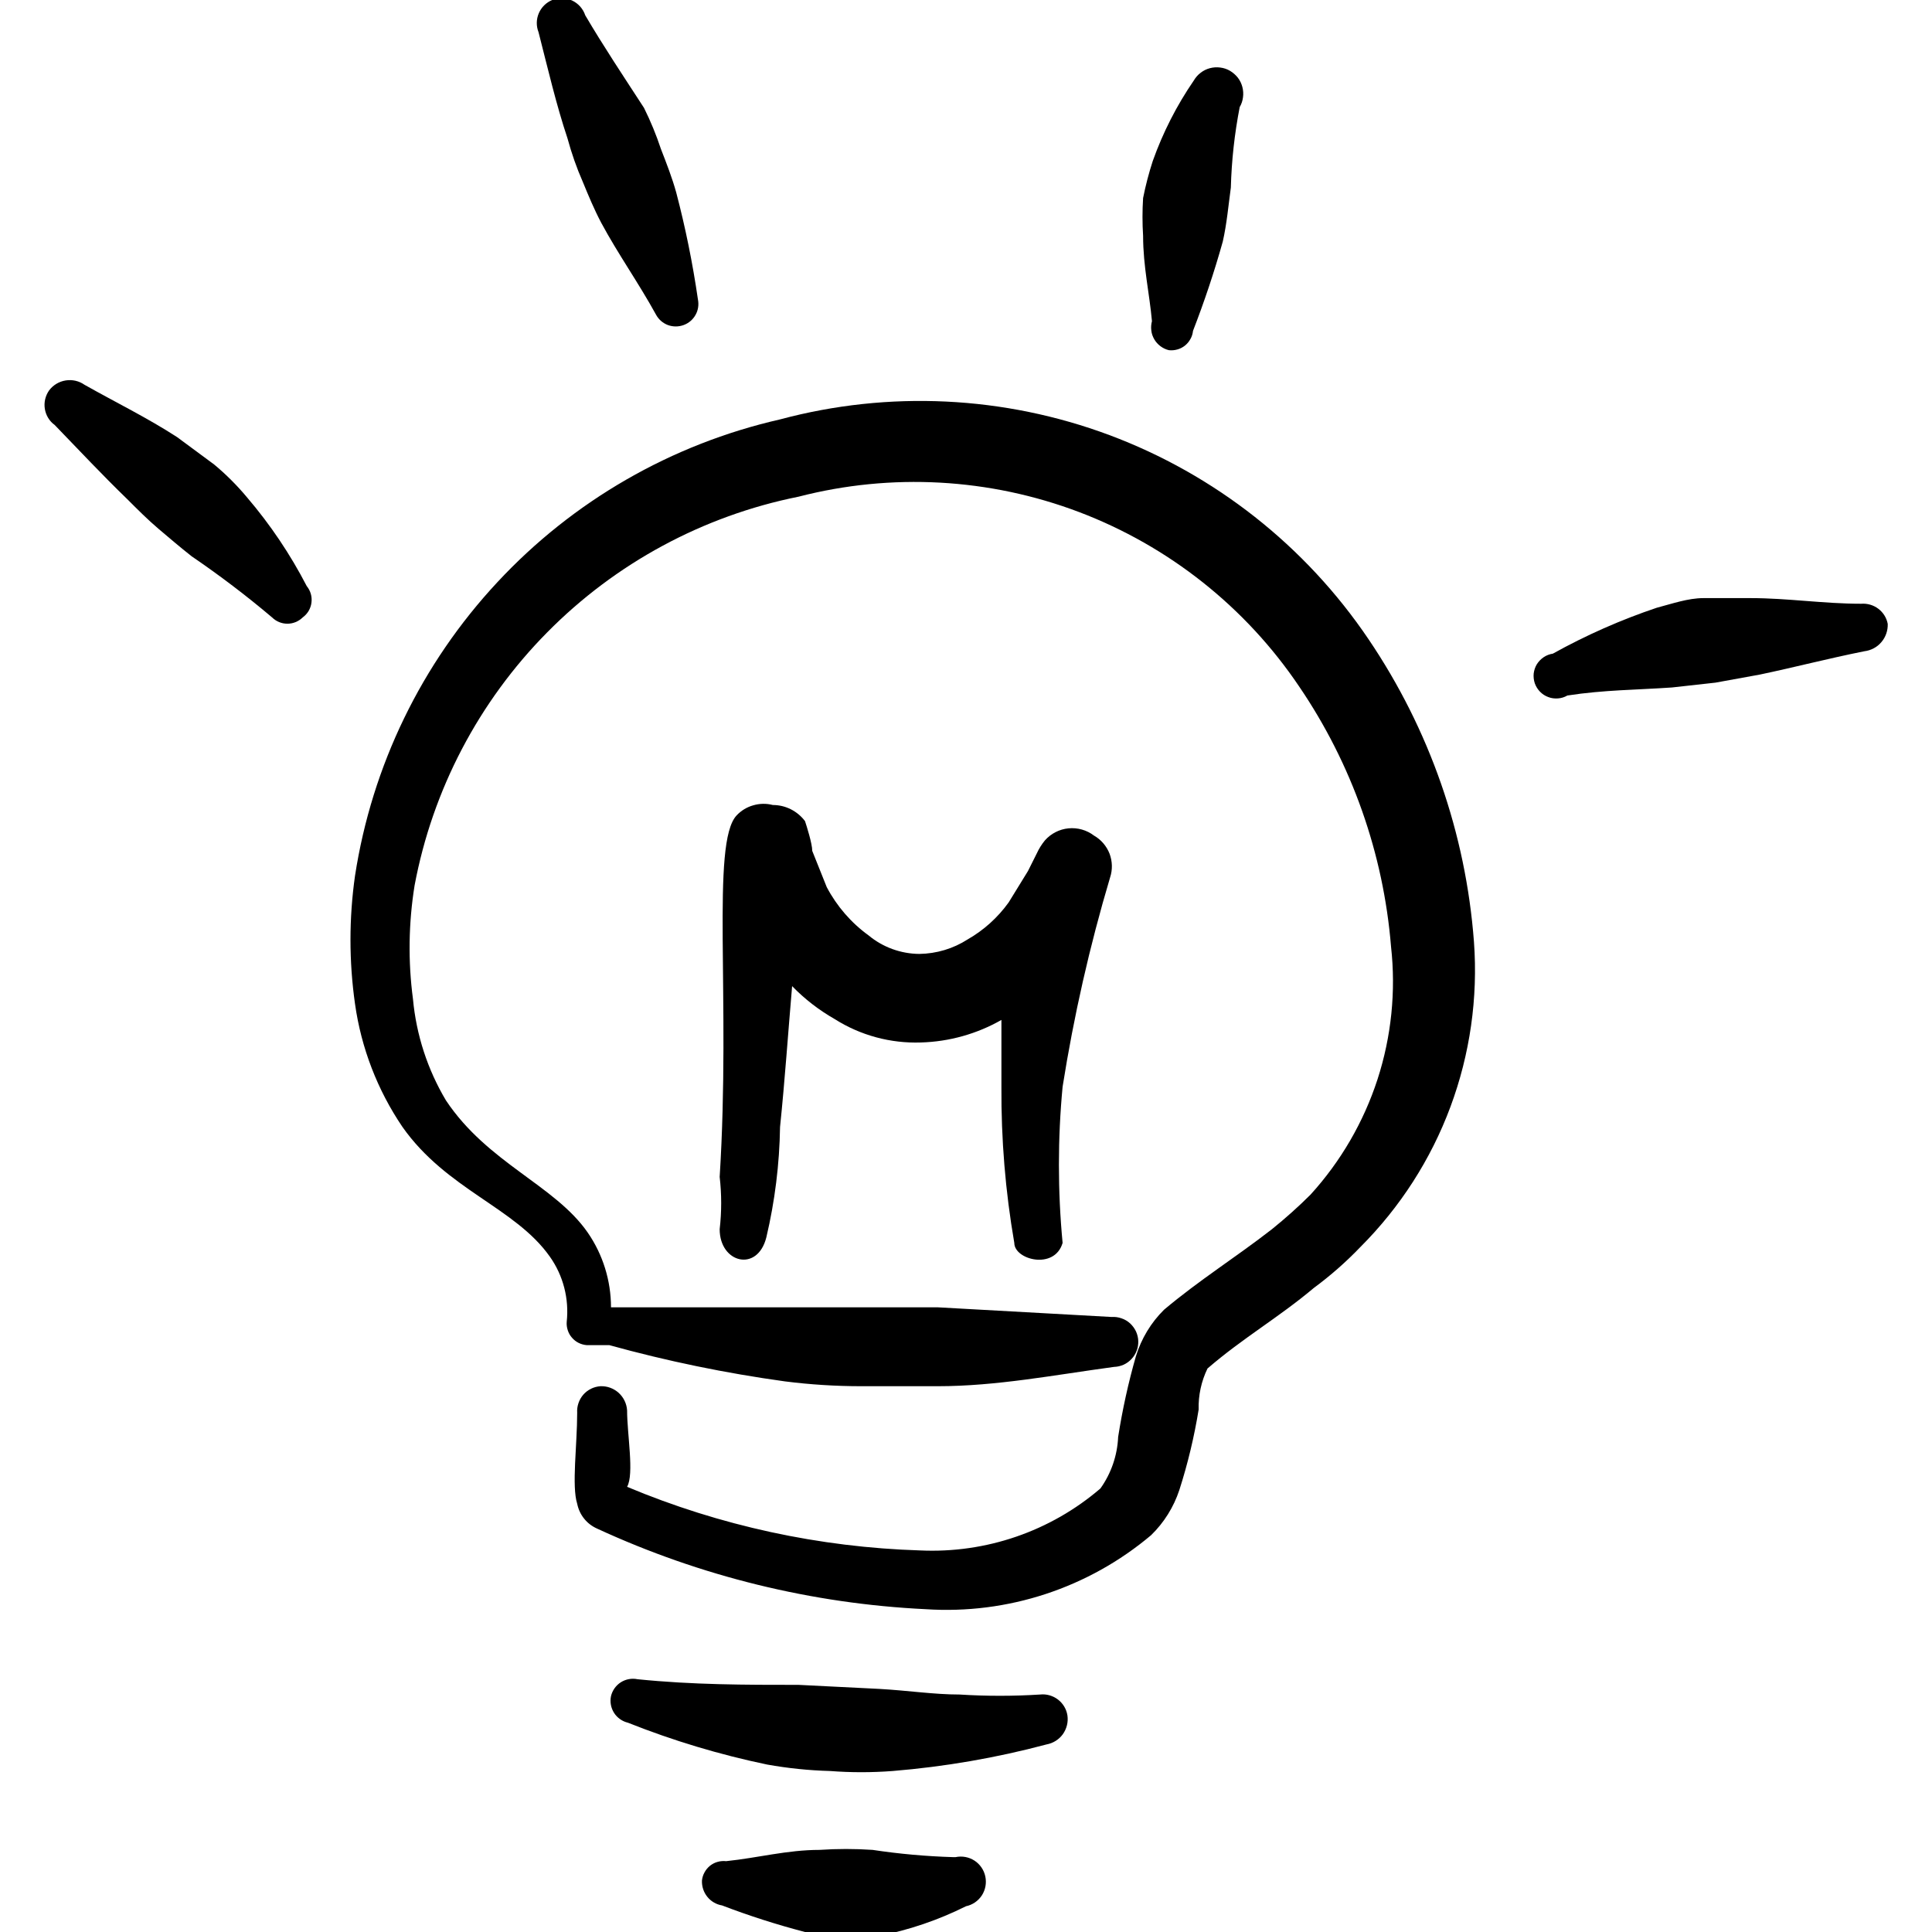
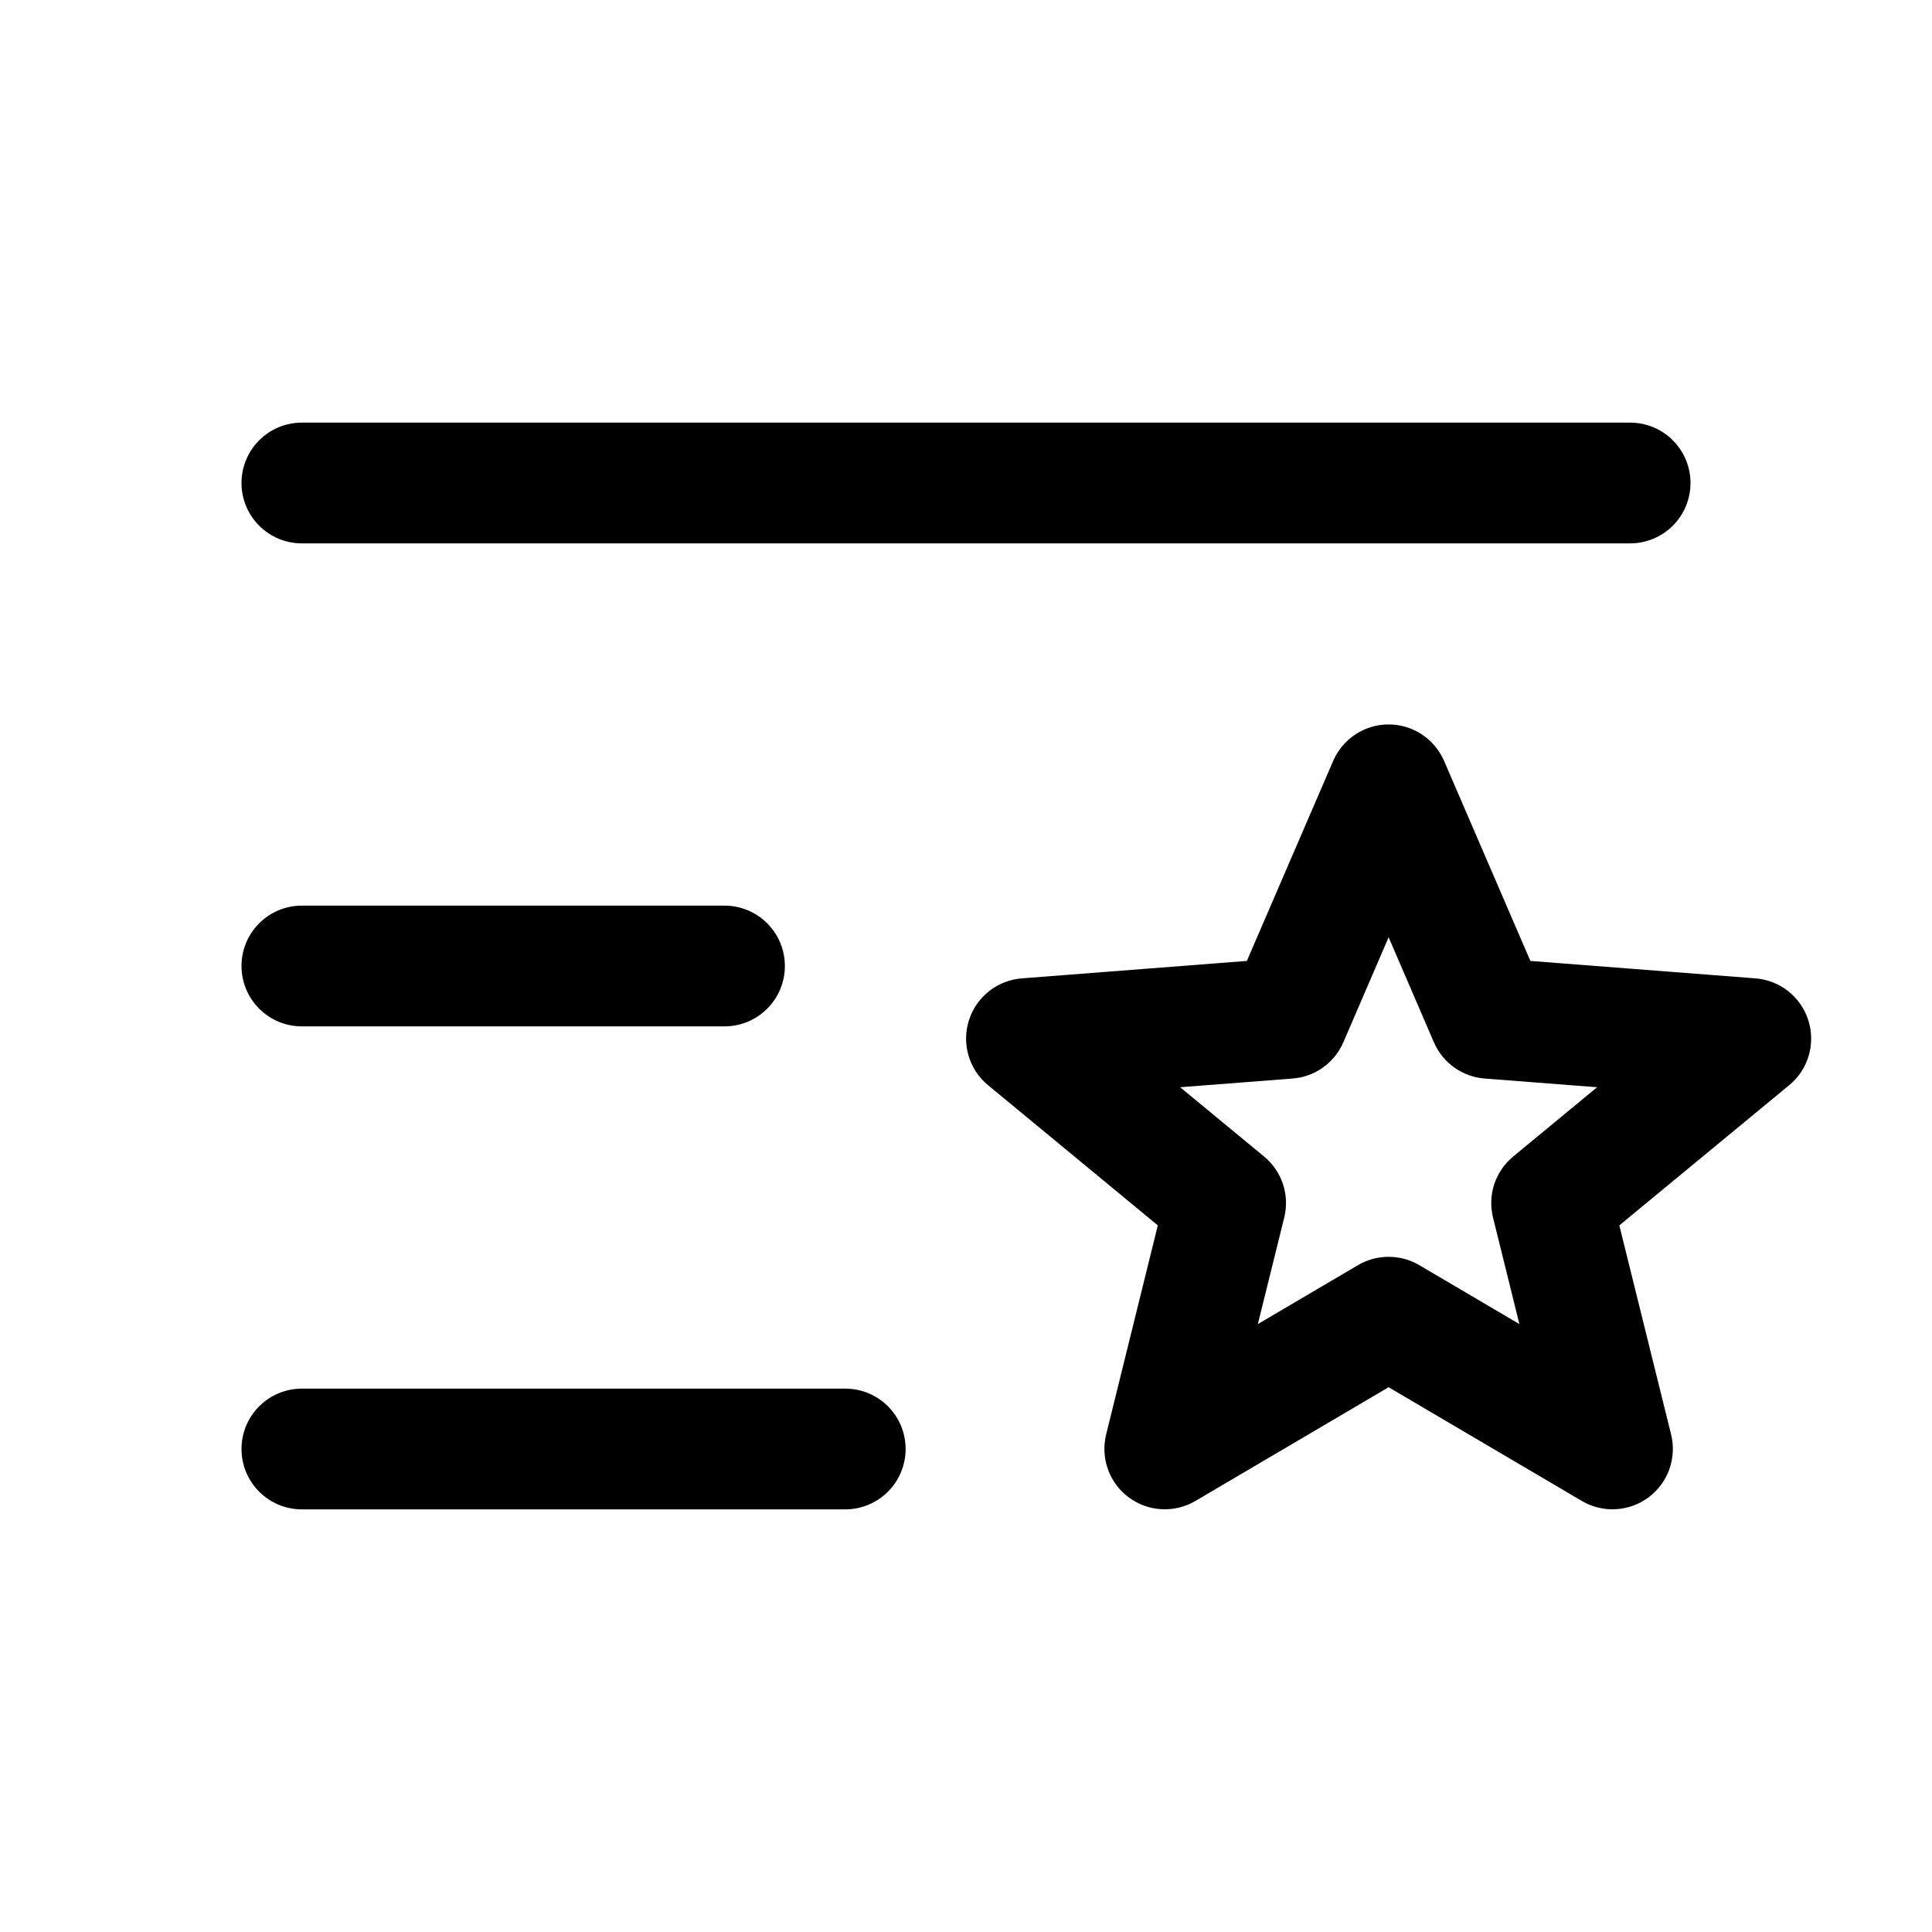
- <svg xmlns="http://www.w3.org/2000/svg" width="24" height="24" viewBox="0 0 24 24" fill="none">
-   <g clip-path="url(#clip0_1051_8584)">
-     <path d="M18.31 11.7C18.209 10.354 17.757 9.058 17 7.94C16.217 6.781 15.092 5.895 13.782 5.405C12.471 4.916 11.041 4.848 9.69 5.21C8.343 5.517 7.119 6.221 6.178 7.233C5.236 8.244 4.62 9.514 4.41 10.88C4.335 11.407 4.335 11.943 4.41 12.47C4.487 13.018 4.689 13.542 5 14C5.55 14.78 6.4 15 6.83 15.61C6.997 15.845 7.071 16.134 7.04 16.42C7.037 16.456 7.042 16.491 7.053 16.525C7.064 16.559 7.081 16.59 7.105 16.617C7.128 16.644 7.156 16.666 7.188 16.682C7.22 16.698 7.255 16.707 7.29 16.71H7.57C8.286 16.908 9.014 17.058 9.75 17.16C10.065 17.2 10.382 17.22 10.7 17.22H11.65C12.38 17.22 13.1 17.08 13.84 16.98C13.881 16.979 13.921 16.969 13.958 16.953C13.995 16.936 14.028 16.912 14.056 16.882C14.084 16.852 14.106 16.818 14.12 16.779C14.135 16.741 14.141 16.701 14.14 16.66C14.139 16.618 14.129 16.578 14.112 16.54C14.094 16.502 14.069 16.468 14.039 16.44C14.008 16.412 13.972 16.39 13.932 16.377C13.893 16.363 13.851 16.357 13.81 16.36L11.65 16.24H10.73H9.81H7.65H7.59C7.59 15.908 7.489 15.583 7.3 15.31C6.89 14.72 6.06 14.45 5.54 13.67C5.311 13.286 5.171 12.855 5.13 12.41C5.068 11.942 5.075 11.467 5.15 11C5.373 9.811 5.947 8.716 6.797 7.856C7.647 6.995 8.734 6.408 9.92 6.17C11.073 5.872 12.291 5.939 13.405 6.361C14.519 6.784 15.475 7.542 16.14 8.53C16.793 9.49 17.186 10.603 17.28 11.76C17.342 12.315 17.284 12.877 17.112 13.408C16.939 13.939 16.656 14.427 16.28 14.84C16.128 14.992 15.967 15.135 15.8 15.27C15.35 15.62 14.9 15.9 14.46 16.27C14.297 16.431 14.177 16.631 14.11 16.85C14.016 17.179 13.943 17.512 13.89 17.85C13.88 18.08 13.804 18.302 13.67 18.49C13.049 19.023 12.248 19.298 11.43 19.26C10.179 19.221 8.945 18.954 7.79 18.47C7.88 18.31 7.79 17.82 7.79 17.52C7.785 17.437 7.747 17.359 7.686 17.303C7.624 17.247 7.543 17.217 7.46 17.22C7.419 17.223 7.379 17.233 7.343 17.251C7.306 17.269 7.273 17.294 7.246 17.325C7.22 17.355 7.199 17.391 7.186 17.43C7.173 17.468 7.167 17.509 7.17 17.55C7.17 17.95 7.1 18.46 7.17 18.68C7.184 18.748 7.213 18.812 7.257 18.866C7.3 18.92 7.356 18.962 7.42 18.99C8.703 19.582 10.088 19.922 11.5 19.99C12.517 20.057 13.521 19.727 14.3 19.07C14.46 18.914 14.58 18.722 14.65 18.51C14.755 18.183 14.835 17.849 14.89 17.51C14.885 17.334 14.923 17.159 15 17C15.44 16.62 15.88 16.37 16.32 16C16.527 15.847 16.722 15.676 16.9 15.49C17.393 14.997 17.775 14.403 18.018 13.749C18.261 13.095 18.361 12.396 18.31 11.7Z" fill="currentColor" />
-     <path d="M9.69 14C9.75 13.42 9.79 12.83 9.84 12.25C9.996 12.411 10.175 12.549 10.37 12.66C10.689 12.862 11.062 12.963 11.44 12.95C11.791 12.94 12.135 12.844 12.44 12.67V13.5C12.436 14.15 12.489 14.799 12.6 15.44C12.6 15.65 13.1 15.78 13.2 15.44C13.139 14.795 13.139 14.145 13.2 13.5C13.339 12.621 13.536 11.753 13.79 10.9C13.822 10.804 13.819 10.699 13.783 10.604C13.746 10.51 13.678 10.43 13.59 10.38C13.5 10.311 13.386 10.279 13.273 10.29C13.16 10.301 13.055 10.355 12.98 10.44C12.94 10.489 12.906 10.543 12.88 10.6L12.77 10.82L12.53 11.21C12.395 11.398 12.221 11.555 12.02 11.67C11.841 11.785 11.633 11.847 11.42 11.85C11.19 11.848 10.967 11.767 10.79 11.62C10.573 11.463 10.395 11.257 10.27 11.02L10.09 10.57C10.09 10.48 10.02 10.26 10 10.2C9.953 10.138 9.893 10.088 9.824 10.053C9.754 10.018 9.678 10 9.6 10C9.52 9.979 9.436 9.981 9.357 10.004C9.278 10.026 9.206 10.07 9.15 10.13C8.83 10.47 9.08 12.39 8.94 14.62C8.965 14.836 8.965 15.054 8.94 15.27C8.94 15.69 9.41 15.81 9.52 15.37C9.626 14.921 9.683 14.461 9.69 14Z" fill="currentColor" />
-     <path d="M3.07 6.18C2.946 6.031 2.809 5.894 2.66 5.77L2.2 5.43C1.83 5.19 1.44 5 1.05 4.78C0.982 4.732 0.898 4.713 0.816 4.726C0.734 4.739 0.66 4.783 0.61 4.85C0.563 4.917 0.544 4.999 0.557 5.079C0.57 5.16 0.614 5.232 0.68 5.28C0.98 5.59 1.27 5.9 1.58 6.2C1.71 6.33 1.84 6.46 1.97 6.57C2.1 6.68 2.24 6.8 2.38 6.91C2.726 7.146 3.06 7.399 3.38 7.67C3.431 7.72 3.499 7.748 3.57 7.748C3.641 7.748 3.709 7.72 3.76 7.67C3.79 7.648 3.815 7.621 3.834 7.589C3.852 7.558 3.865 7.522 3.869 7.486C3.874 7.449 3.871 7.412 3.861 7.377C3.851 7.341 3.833 7.309 3.81 7.28C3.606 6.886 3.358 6.517 3.07 6.18Z" fill="currentColor" />
-     <path d="M7.05 1.72C7.1 1.904 7.163 2.085 7.24 2.26C7.31 2.43 7.38 2.6 7.47 2.77C7.68 3.16 7.93 3.51 8.15 3.91C8.182 3.969 8.234 4.014 8.297 4.038C8.36 4.061 8.429 4.061 8.492 4.038C8.555 4.015 8.607 3.971 8.64 3.912C8.673 3.854 8.683 3.786 8.67 3.72C8.605 3.272 8.515 2.828 8.4 2.39C8.35 2.21 8.28 2.03 8.21 1.85C8.152 1.675 8.082 1.505 8 1.34C7.74 0.94 7.5 0.58 7.27 0.19C7.257 0.15 7.235 0.113 7.207 0.081C7.179 0.05 7.145 0.024 7.106 0.006C7.068 -0.011 7.026 -0.021 6.984 -0.022C6.941 -0.023 6.899 -0.016 6.86 2.35625e-05C6.785 0.031 6.725 0.09 6.693 0.165C6.661 0.24 6.66 0.324 6.69 0.4C6.81 0.87 6.91 1.3 7.05 1.72Z" fill="currentColor" />
-     <path d="M14.52 4.35C14.556 4.354 14.591 4.351 14.626 4.341C14.66 4.332 14.692 4.315 14.72 4.293C14.748 4.27 14.771 4.243 14.788 4.211C14.806 4.18 14.816 4.146 14.82 4.11C14.961 3.746 15.085 3.376 15.19 3C15.24 2.78 15.26 2.55 15.29 2.33C15.299 1.994 15.336 1.66 15.4 1.33C15.422 1.293 15.436 1.251 15.441 1.208C15.447 1.166 15.444 1.122 15.433 1.08C15.422 1.038 15.403 0.999 15.377 0.965C15.35 0.931 15.317 0.902 15.28 0.88C15.243 0.858 15.201 0.844 15.158 0.839C15.116 0.833 15.072 0.836 15.03 0.847C14.988 0.858 14.949 0.877 14.915 0.904C14.88 0.93 14.852 0.963 14.83 1C14.617 1.31 14.446 1.646 14.32 2C14.271 2.151 14.231 2.304 14.2 2.46C14.19 2.617 14.19 2.773 14.2 2.93C14.2 3.31 14.28 3.65 14.31 3.99C14.3 4.027 14.297 4.067 14.302 4.105C14.306 4.144 14.319 4.181 14.339 4.215C14.358 4.248 14.384 4.277 14.416 4.301C14.447 4.324 14.482 4.341 14.52 4.35Z" fill="currentColor" />
-     <path d="M23.12 7.5C22.65 7.5 22.21 7.43 21.75 7.43H21.16C20.97 7.43 20.77 7.5 20.58 7.55C20.134 7.7 19.702 7.891 19.29 8.12C19.249 8.126 19.21 8.141 19.176 8.164C19.142 8.187 19.113 8.217 19.091 8.252C19.07 8.287 19.057 8.326 19.052 8.367C19.048 8.408 19.053 8.45 19.066 8.489C19.08 8.528 19.102 8.563 19.13 8.592C19.159 8.622 19.194 8.645 19.233 8.659C19.271 8.674 19.312 8.679 19.353 8.676C19.395 8.673 19.434 8.661 19.47 8.64C19.92 8.57 20.34 8.57 20.77 8.54L21.31 8.48L21.86 8.38C22.29 8.29 22.71 8.18 23.16 8.09C23.242 8.08 23.318 8.04 23.371 7.977C23.425 7.914 23.453 7.833 23.45 7.75C23.436 7.675 23.394 7.608 23.333 7.562C23.272 7.516 23.196 7.494 23.12 7.5Z" fill="currentColor" />
-     <path d="M12.92 21.05C12.587 21.071 12.253 21.071 11.92 21.05C11.6 21.05 11.28 21 10.92 20.98L9.92 20.93C9.26 20.93 8.61 20.93 7.92 20.86C7.848 20.845 7.774 20.859 7.712 20.898C7.651 20.937 7.607 20.999 7.59 21.07C7.575 21.142 7.589 21.216 7.628 21.278C7.667 21.339 7.729 21.383 7.8 21.4C8.361 21.623 8.939 21.797 9.53 21.92C9.788 21.966 10.048 21.993 10.31 22C10.57 22.02 10.83 22.02 11.09 22C11.735 21.947 12.374 21.837 13 21.67C13.082 21.655 13.154 21.61 13.203 21.543C13.251 21.475 13.272 21.392 13.26 21.31C13.248 21.231 13.205 21.16 13.142 21.112C13.079 21.064 12.999 21.041 12.92 21.05Z" fill="currentColor" />
-     <path d="M11.84 23.07C11.505 23.06 11.171 23.03 10.84 22.98C10.62 22.965 10.4 22.965 10.18 22.98C9.78 22.98 9.41 23.08 9.02 23.12C8.985 23.116 8.949 23.119 8.914 23.129C8.88 23.138 8.848 23.155 8.82 23.177C8.792 23.2 8.769 23.227 8.752 23.259C8.734 23.29 8.724 23.325 8.72 23.36C8.717 23.433 8.74 23.505 8.786 23.562C8.832 23.62 8.898 23.658 8.97 23.67C9.307 23.799 9.651 23.909 10 24C10.149 24.026 10.299 24.043 10.45 24.05C10.603 24.06 10.757 24.06 10.91 24.05C11.289 23.977 11.655 23.852 12 23.68C12.081 23.663 12.152 23.614 12.197 23.545C12.242 23.475 12.257 23.391 12.24 23.31C12.223 23.229 12.174 23.158 12.105 23.113C12.035 23.068 11.951 23.053 11.87 23.07H11.84Z" fill="currentColor" />
-   </g>
-   <defs>
-     <clipPath id="clip0_1051_8584">
-       <rect width="24" height="24" fill="currentColor" />
-     </clipPath>
-   </defs>
+ <svg xmlns="http://www.w3.org/2000/svg" width="32" height="32" viewBox="0 0 32 32" fill="none">
+   <path d="M4 8C4 7.735 4.105 7.48 4.293 7.293C4.48 7.105 4.735 7 5 7H27C27.265 7 27.52 7.105 27.707 7.293C27.895 7.48 28 7.735 28 8C28 8.265 27.895 8.52 27.707 8.707C27.52 8.895 27.265 9 27 9H5C4.735 9 4.48 8.895 4.293 8.707C4.105 8.52 4 8.265 4 8ZM5 17H12C12.265 17 12.52 16.895 12.707 16.707C12.895 16.52 13 16.265 13 16C13 15.735 12.895 15.48 12.707 15.293C12.52 15.105 12.265 15 12 15H5C4.735 15 4.48 15.105 4.293 15.293C4.105 15.48 4 15.735 4 16C4 16.265 4.105 16.52 4.293 16.707C4.48 16.895 4.735 17 5 17ZM14 23H5C4.735 23 4.48 23.105 4.293 23.293C4.105 23.48 4 23.735 4 24C4 24.265 4.105 24.52 4.293 24.707C4.48 24.895 4.735 25 5 25H14C14.265 25 14.52 24.895 14.707 24.707C14.895 24.52 15 24.265 15 24C15 23.735 14.895 23.48 14.707 23.293C14.52 23.105 14.265 23 14 23ZM29.636 17.973L26.821 20.296L27.679 23.76C27.726 23.951 27.715 24.152 27.649 24.337C27.583 24.522 27.463 24.683 27.305 24.801C27.148 24.918 26.959 24.987 26.762 24.997C26.566 25.008 26.371 24.961 26.201 24.861L23 22.977L19.799 24.861C19.629 24.961 19.434 25.008 19.238 24.997C19.041 24.987 18.852 24.918 18.695 24.801C18.537 24.683 18.417 24.522 18.351 24.337C18.285 24.152 18.274 23.951 18.321 23.76L19.177 20.296L16.364 17.973C16.21 17.846 16.098 17.676 16.042 17.485C15.986 17.294 15.988 17.09 16.048 16.901C16.108 16.711 16.223 16.543 16.379 16.419C16.535 16.295 16.724 16.221 16.922 16.205L20.652 15.916L22.081 12.604C22.159 12.424 22.287 12.271 22.45 12.164C22.613 12.056 22.805 11.999 23 11.999C23.195 11.999 23.387 12.056 23.55 12.164C23.713 12.271 23.841 12.424 23.919 12.604L25.348 15.916L29.078 16.205C29.276 16.221 29.465 16.295 29.621 16.419C29.777 16.543 29.892 16.711 29.952 16.901C30.012 17.09 30.014 17.294 29.958 17.485C29.902 17.676 29.79 17.846 29.636 17.973ZM26.453 18.008L24.591 17.864C24.41 17.85 24.235 17.787 24.087 17.681C23.939 17.575 23.822 17.431 23.75 17.264L23 15.524L22.25 17.264C22.178 17.431 22.061 17.575 21.913 17.681C21.765 17.787 21.59 17.85 21.409 17.864L19.547 18.008L20.936 19.155C21.082 19.275 21.19 19.433 21.25 19.612C21.309 19.791 21.316 19.983 21.271 20.166L20.834 21.931L22.492 20.955C22.646 20.864 22.822 20.817 23 20.817C23.178 20.817 23.354 20.864 23.508 20.955L25.166 21.931L24.729 20.166C24.684 19.983 24.691 19.791 24.75 19.612C24.81 19.433 24.918 19.275 25.064 19.155L26.453 18.008Z" fill="currentColor" />
</svg>
